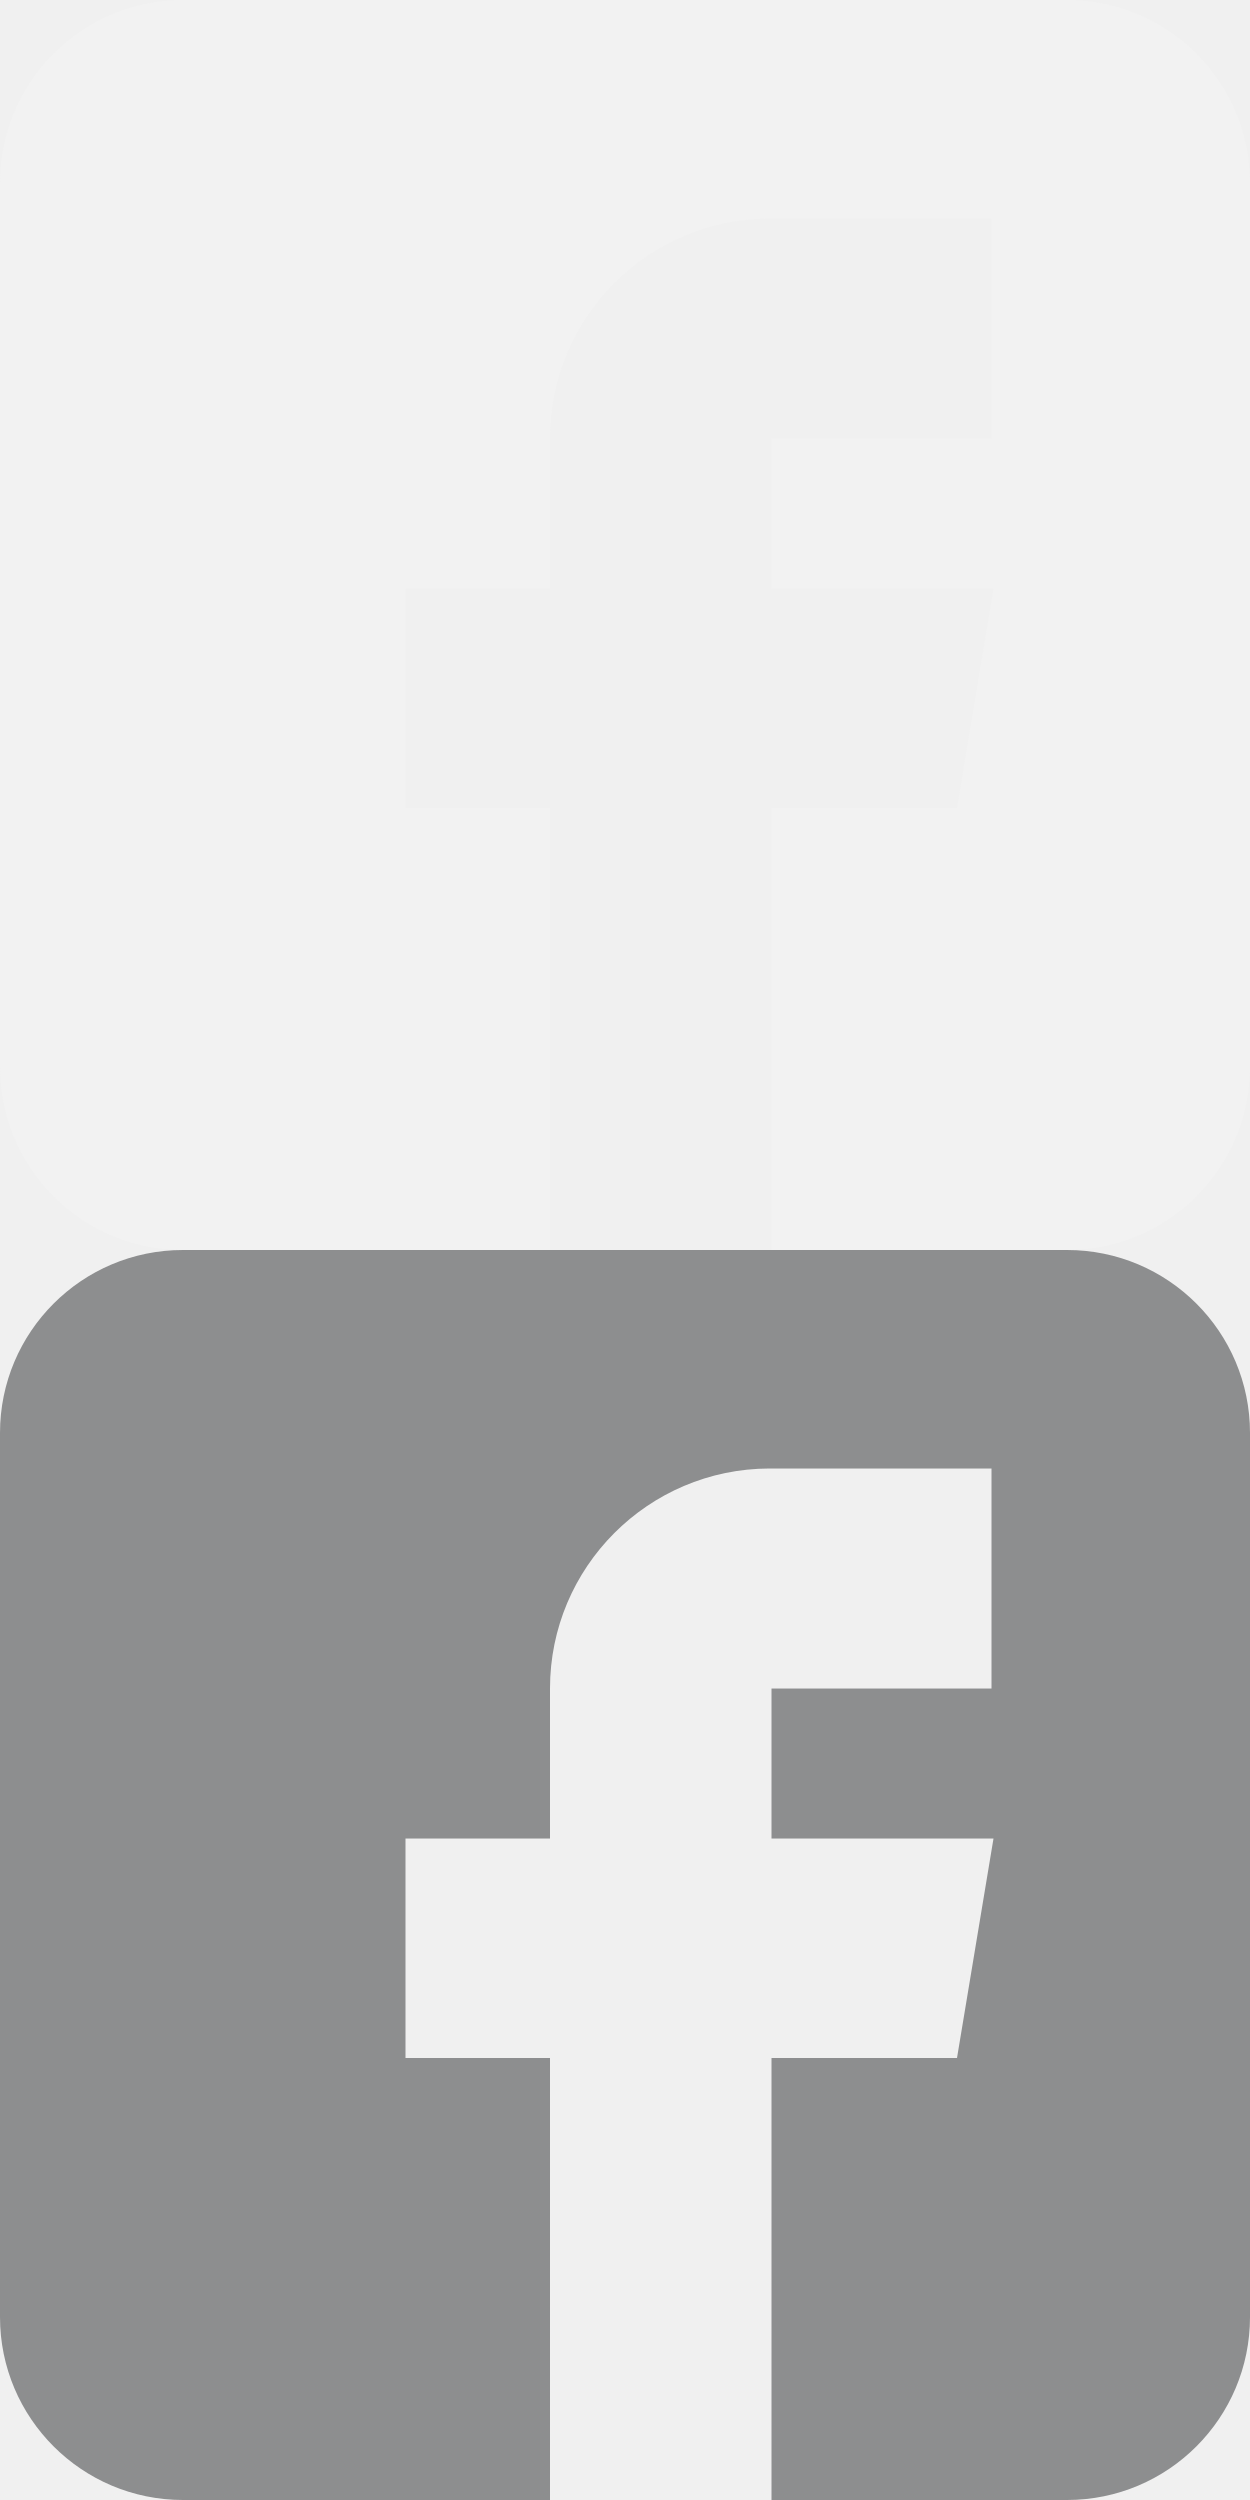
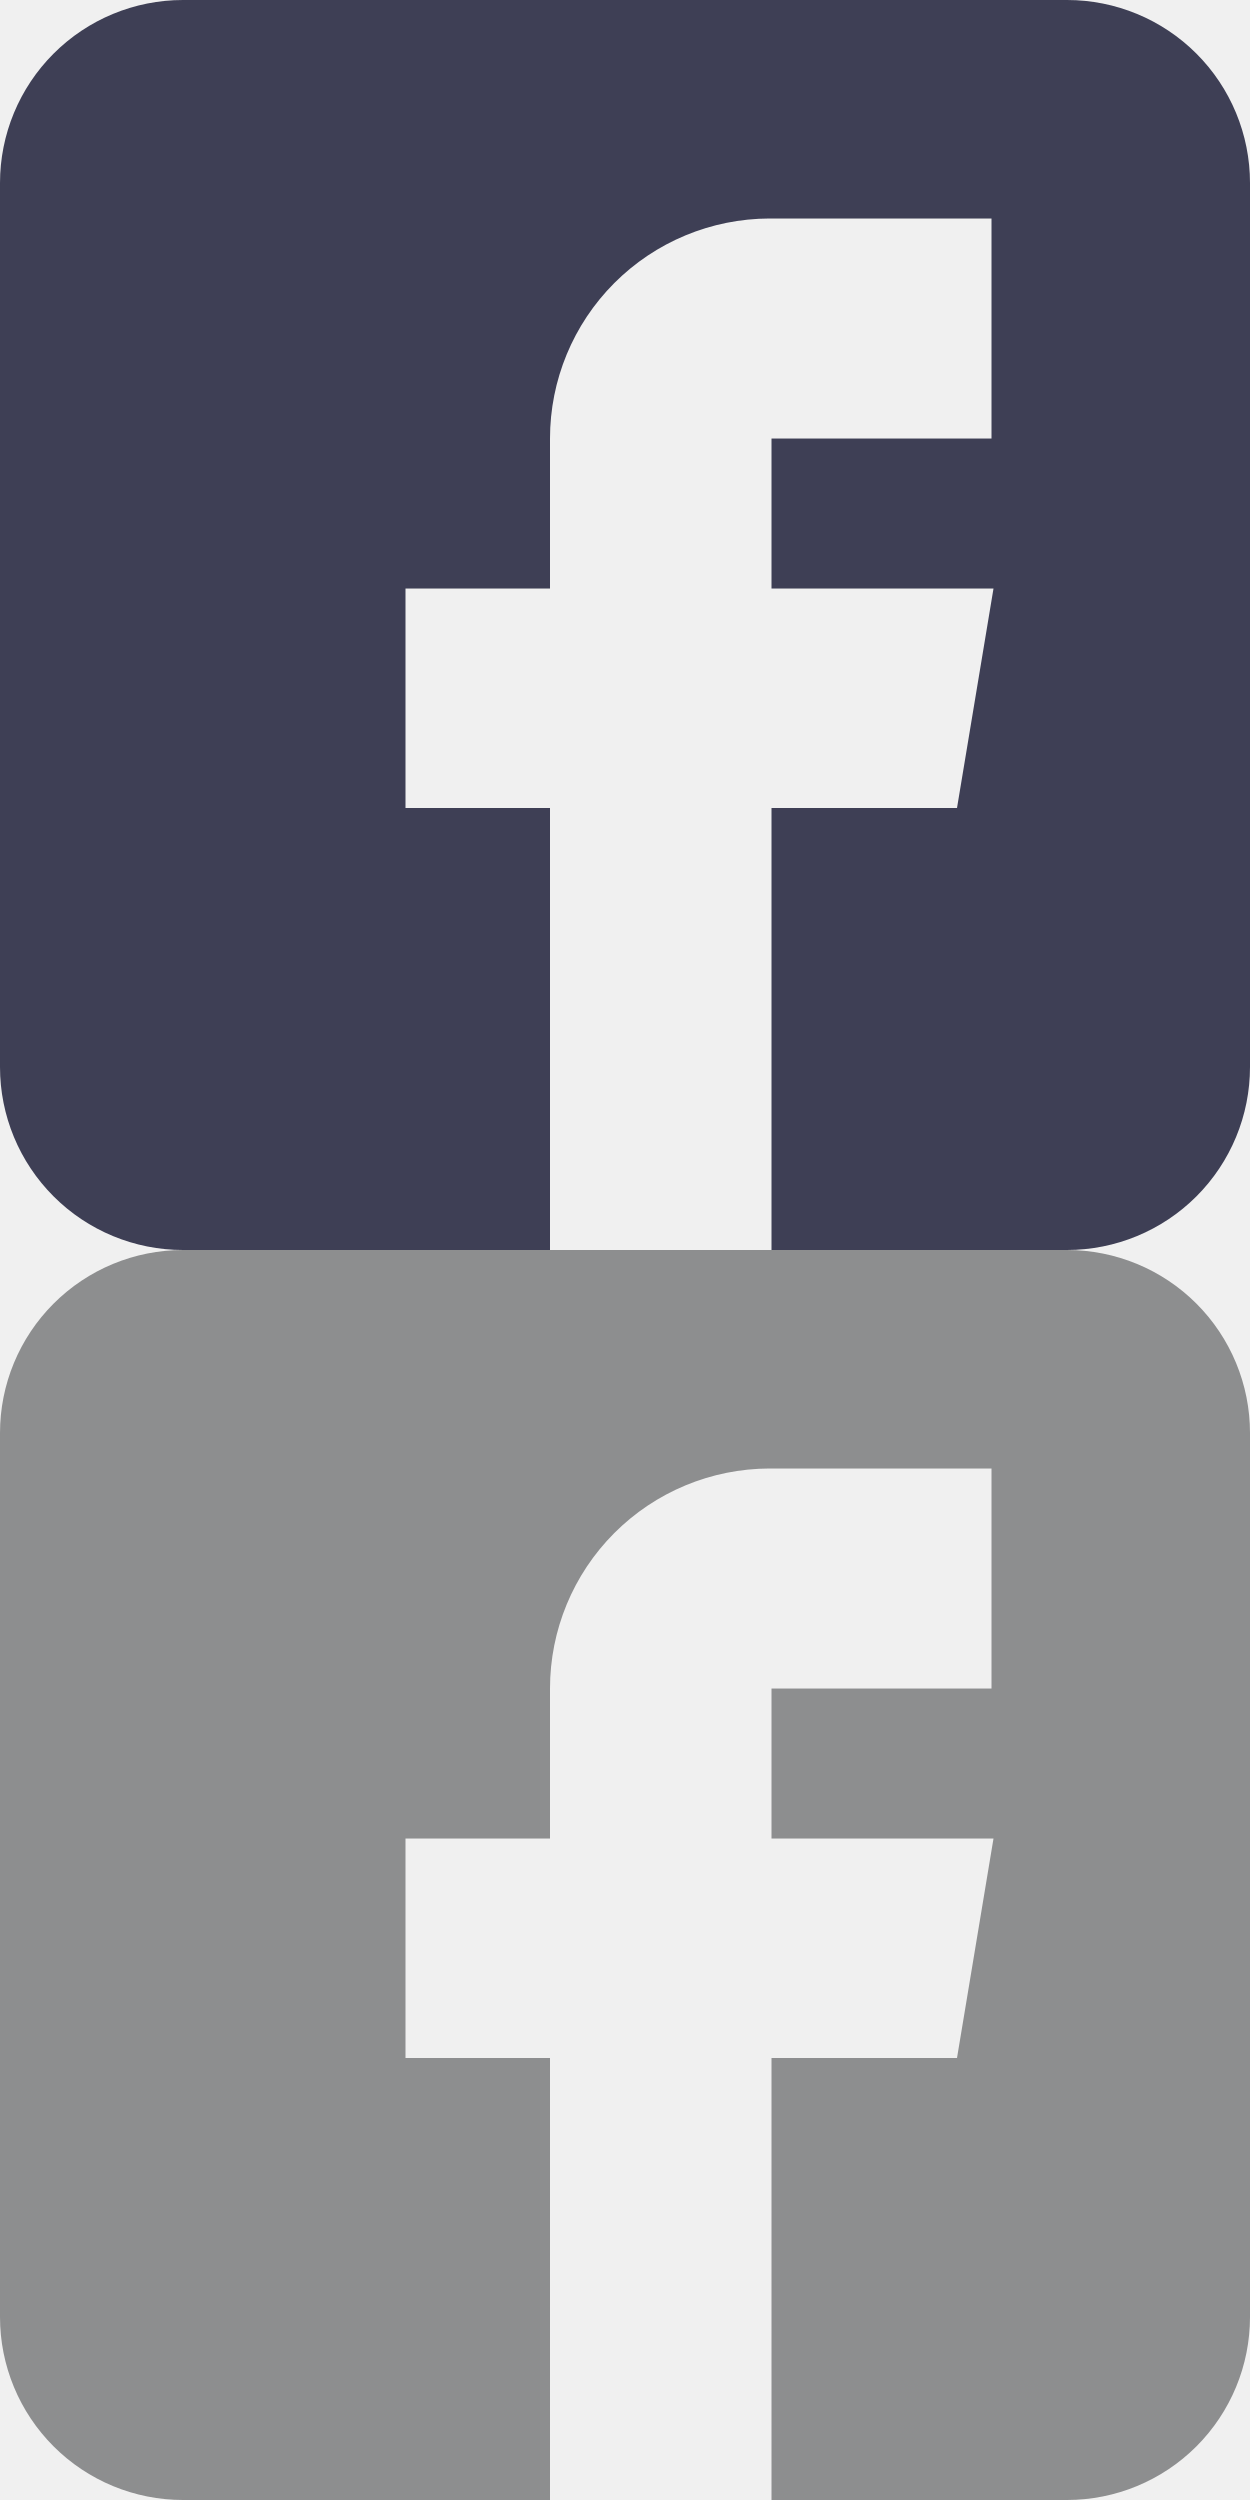
- <svg xmlns="http://www.w3.org/2000/svg" id="Layer_1" data-name="Layer 1" viewBox="0 0 25 50">
+ <svg xmlns="http://www.w3.org/2000/svg" width="25" height="50" viewBox="0 0 25 50" fill="none">
+   <g clip-path="url(#clip0_2072_145)">
+     <path d="M21.34 0H3.66C2.689 0 1.758 0.386 1.072 1.072C0.386 1.758 0 2.689 0 3.66L0 21.34C0 22.311 0.386 23.242 1.072 23.928C1.758 24.614 2.689 25 3.66 25H11V16.16H8.11V11.77H11V8.77C11 7.605 11.462 6.487 12.285 5.662C13.108 4.837 14.225 4.373 15.39 4.37H19.83V8.77H15.43V11.77H19.87L19.14 16.16H15.43V25H21.34C22.311 25 23.242 24.614 23.928 23.928C24.614 23.242 25 22.311 25 21.34V3.66C25 2.689 24.614 1.758 23.928 1.072C23.242 0.386 22.311 0 21.34 0Z" fill="#3E3F55" />
+     <path d="M21.34 25H3.66C2.689 25 1.758 25.386 1.072 26.072C0.386 26.758 0 27.689 0 28.66L0 46.34C0 47.311 0.386 48.242 1.072 48.928C1.758 49.614 2.689 50 3.66 50H11V41.16H8.11V36.77H11V33.77C11 32.605 11.462 31.487 12.285 30.662C13.108 29.837 14.225 29.373 15.39 29.37H19.83V33.77H15.43V36.77H19.87L19.14 41.16H15.43V50H21.34C22.311 50 23.242 49.614 23.928 48.928C24.614 48.242 25 47.311 25 46.34V28.66C25 27.689 24.614 26.758 23.928 26.072C23.242 25.386 22.311 25 21.34 25Z" fill="#8D8E8F" />
+   </g>
  <defs>
-     <style>.cls-1{fill:#f2f2f2;}.cls-2{fill:#8d8e8f;}</style>
+     <clipPath id="clip0_2072_145">
+       <rect width="25" height="50" fill="white" />
+     </clipPath>
  </defs>
-   <path class="cls-1" d="M21.34,0H3.66A3.66,3.66,0,0,0,0,3.66V21.34A3.66,3.66,0,0,0,3.66,25H11V16.16H8.11V11.77H11v-3a4.4,4.4,0,0,1,4.39-4.4h4.44v4.4H15.43v3h4.44l-.73,4.39H15.43V25h5.91A3.66,3.66,0,0,0,25,21.34V3.66A3.66,3.66,0,0,0,21.34,0Z" />
-   <path class="cls-2" d="M21.34,25H3.66A3.66,3.66,0,0,0,0,28.66V46.34A3.66,3.66,0,0,0,3.66,50H11V41.16H8.11V36.77H11v-3a4.4,4.4,0,0,1,4.39-4.4h4.44v4.4H15.43v3h4.44l-.73,4.39H15.43V50h5.91A3.66,3.66,0,0,0,25,46.34V28.66A3.66,3.66,0,0,0,21.34,25Z" />
</svg>
